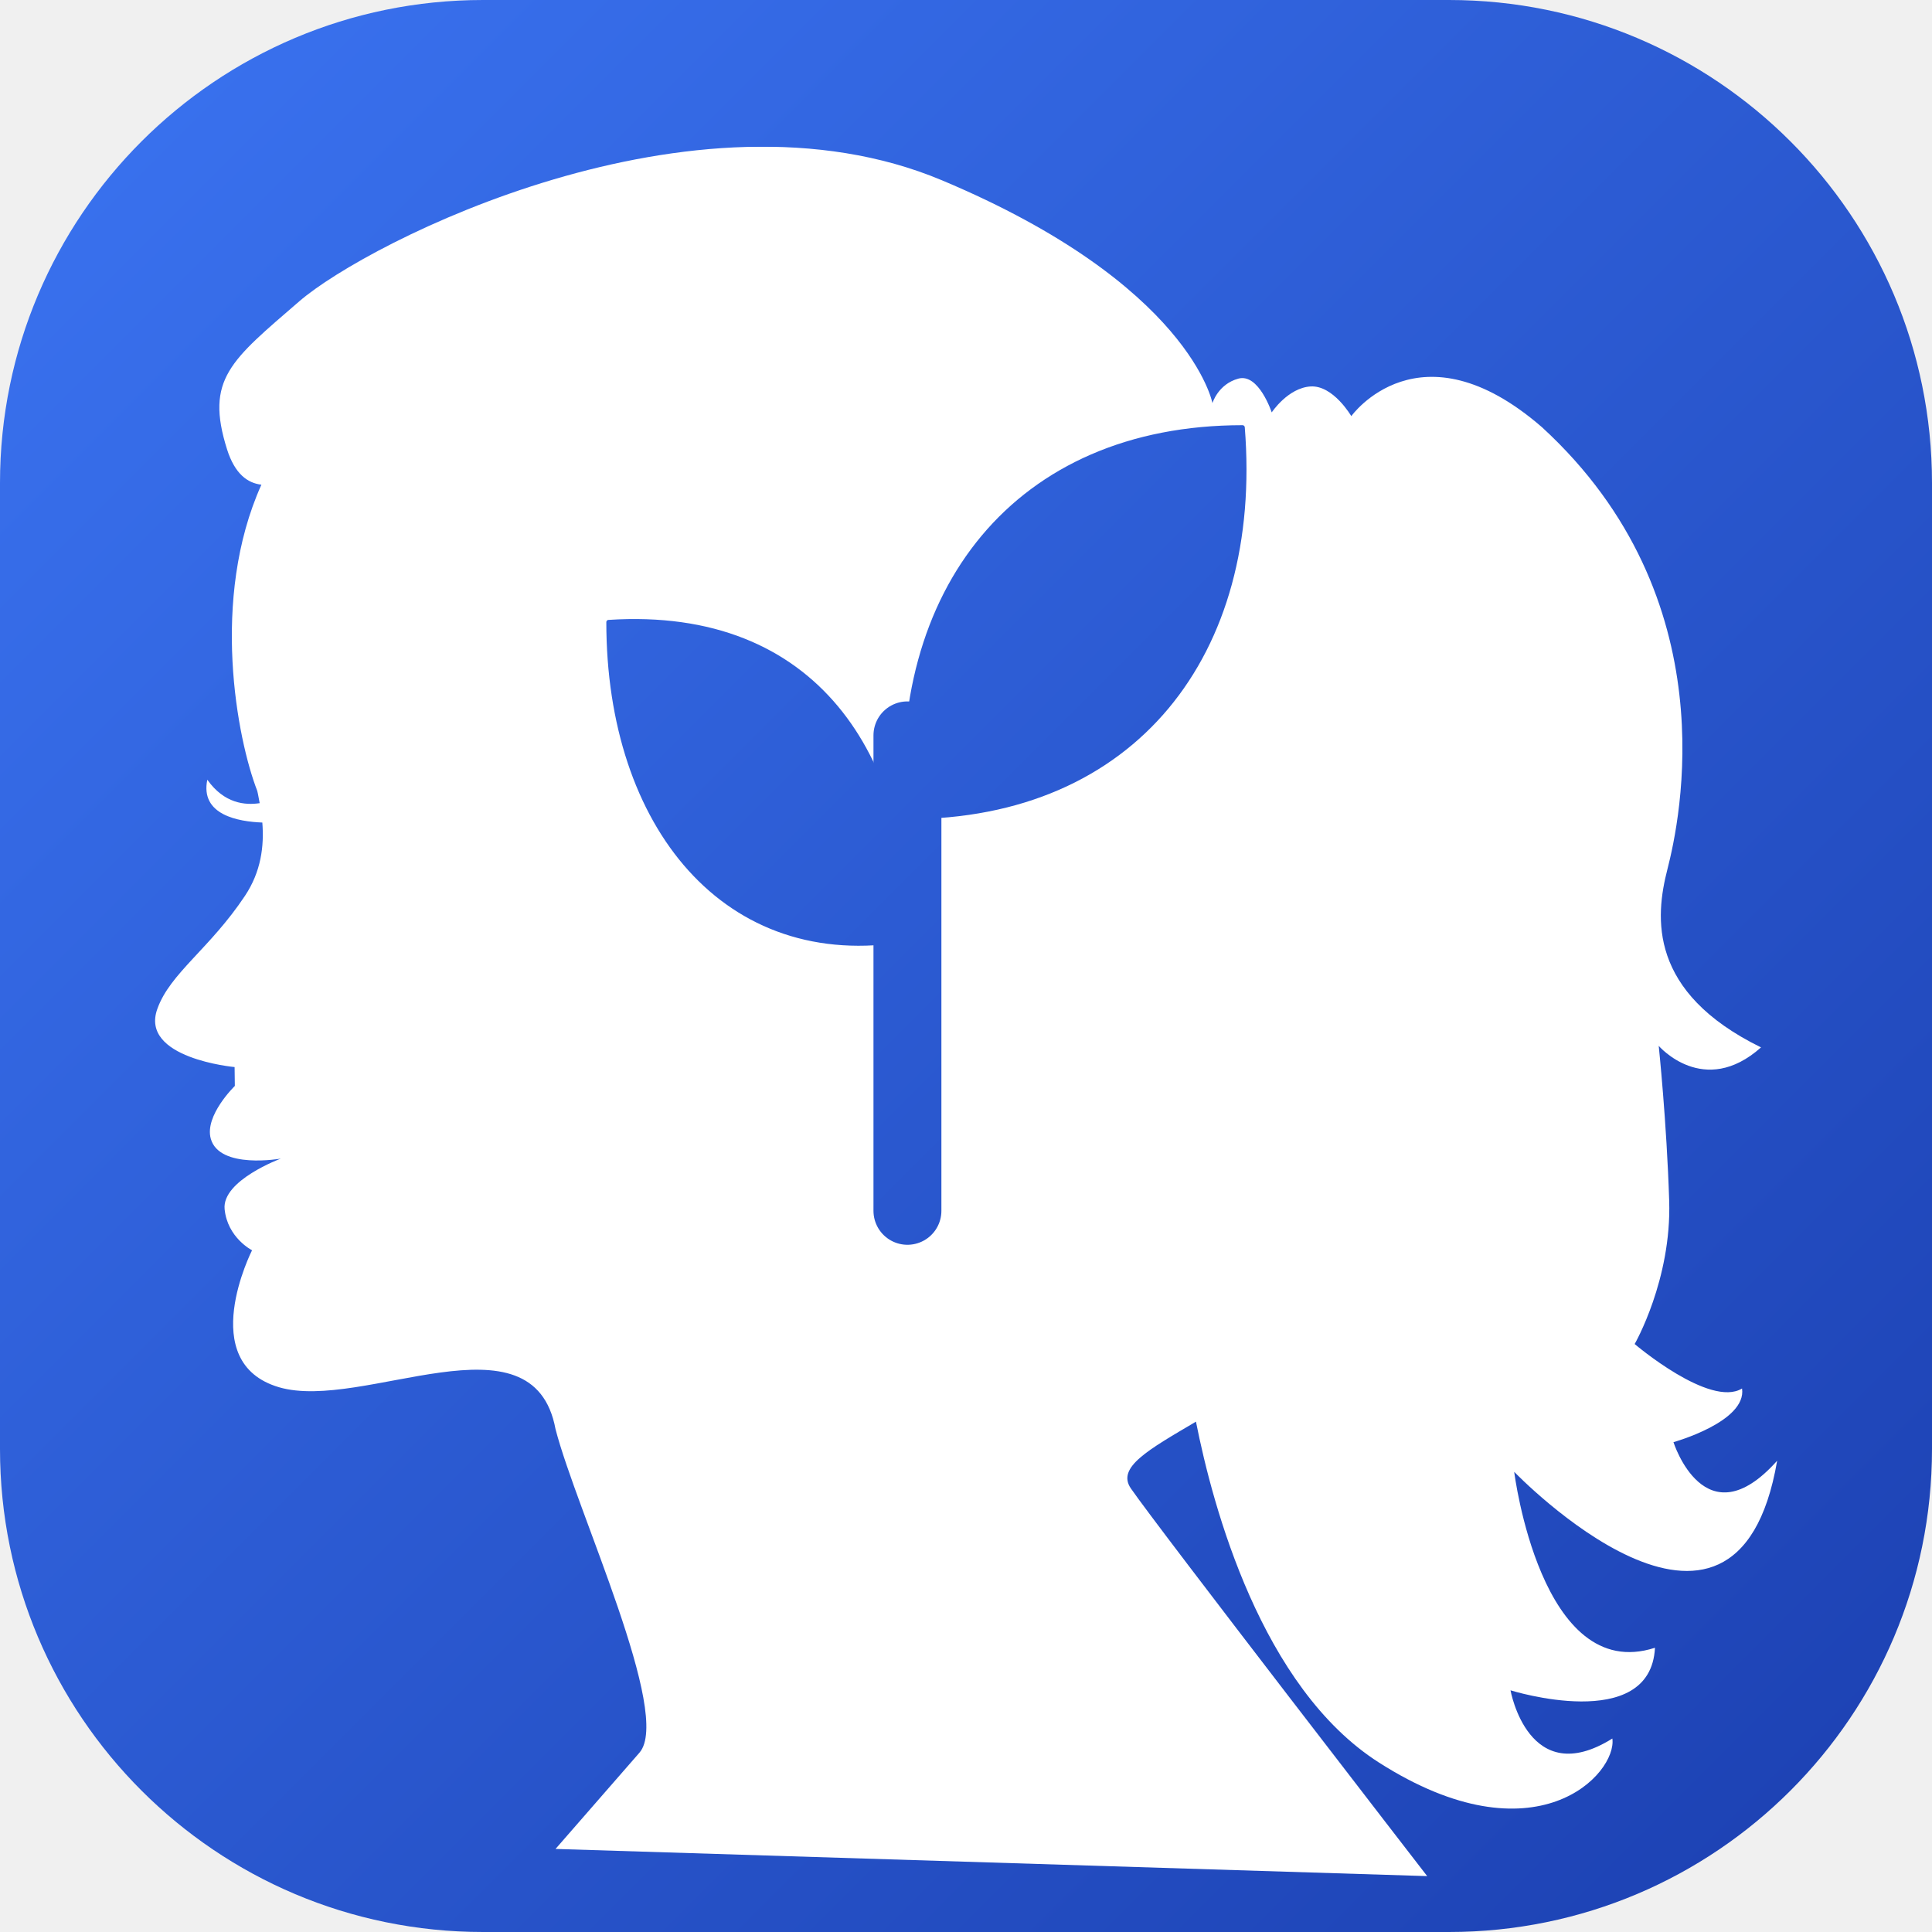
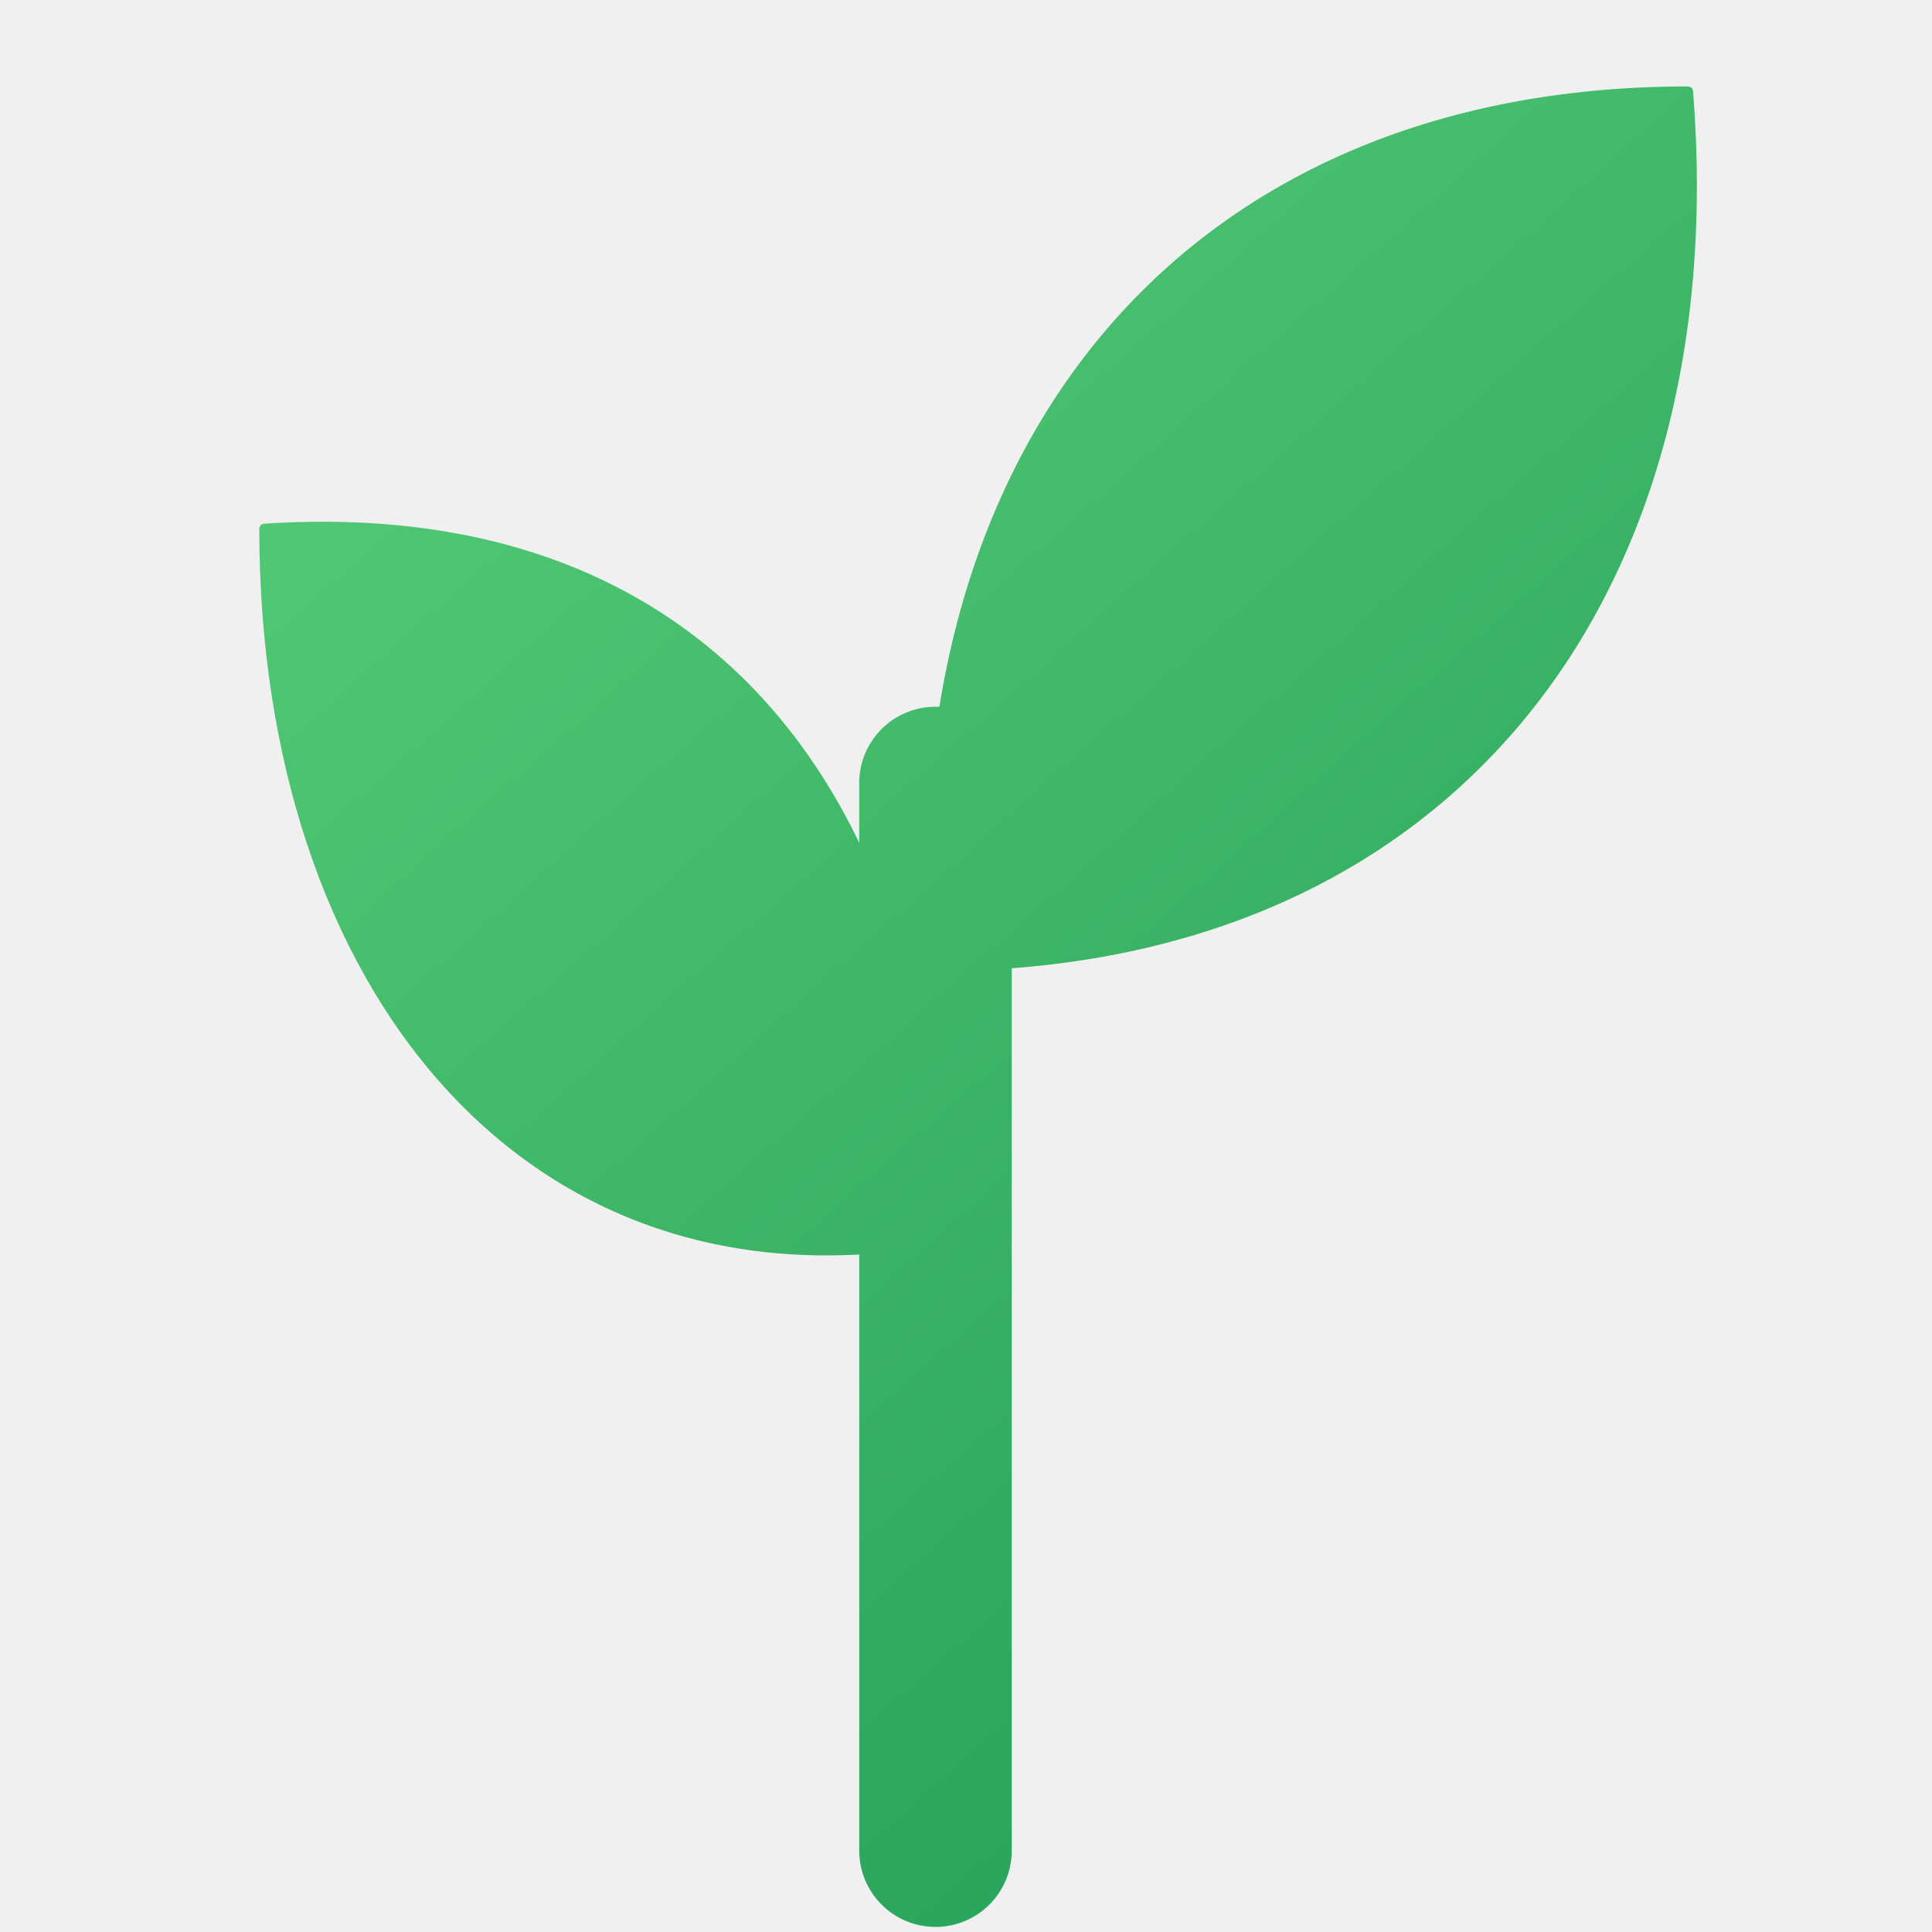
- <svg xmlns="http://www.w3.org/2000/svg" viewBox="0 0 64 64">
+ <svg xmlns="http://www.w3.org/2000/svg" viewBox="86 53 190 190">
  <defs>
-     <linearGradient id="g" x1="0" y1="0" x2="1" y2="1">
-       <stop offset="0" stop-color="#3B74F2" />
-       <stop offset="1" stop-color="#1B3FB0" />
+     <linearGradient id="g" gradientUnits="userSpaceOnUse" x1="100" y1="60" x2="260" y2="240">
+       <stop offset="0" stop-color="#5BD17A" />
+       <stop offset="1" stop-color="#1E9A55" />
    </linearGradient>
-     <mask id="m" maskUnits="userSpaceOnUse" x="0" y="0" width="382" height="382">
-       <rect width="382" height="382" fill="#fff" />
-       <g fill="#000" stroke="#000" stroke-linejoin="round">
-         <path d="M178 235V130" stroke-width="15" stroke-linecap="round" fill="none" />
-         <path d="M178 175C138 182 112 150 112 105C158 102 178 135 178 175Z" />
-         <path d="M178 148C174 98 202 62 252 62C256 112 228 148 178 148Z" />
-       </g>
-     </mask>
  </defs>
-   <rect width="64" height="64" rx="16" fill="url(#g)" />
-   <g transform="translate(3.36 4.86) scale(0.15)">
-     <path fill="#fff" mask="url(#m)" d="M347.171,286.09c0,0,16.231-4.507,15.146-11.853c-7.1,4.344-23.716-9.82-23.716-9.82s8.174-14.188,7.625-31.633 s-2.312-34.214-2.312-34.214s9.961,11.583,22.596,0.338c-24.907-12.203-23.413-28.72-20.669-39.363 c2.722-10.638,13.522-59.764-27.687-97.58c-27.09-23.535-42.131-2.464-42.131-2.464s-3.981-6.854-8.991-6.557 c-5.009,0.315-8.583,5.733-8.583,5.733s-2.86-8.693-7.367-7.461c-4.496,1.226-5.723,5.412-5.723,5.412s-4.916-26.174-59.711-49.201 c-54.824-23.021-126.807,13.627-141.935,26.7C28.574,47.224,22.846,51.322,27.75,66.864c1.734,5.442,4.554,7.427,7.578,7.777 c-11.379,25.275-5.33,56.272-0.916,67.616c0.222,0.858,0.344,1.792,0.537,2.715c-3.229,0.49-7.836,0.093-11.566-5.179 c-1.611,7.794,6.843,9.254,12.15,9.458c0.42,5.249-0.286,10.859-3.836,16.19c-7.8,11.707-16.529,17.078-19.337,24.931 c-4.005,10.965,17.049,12.88,17.049,12.88l0.053,4.169c0,0-6.744,6.539-5.313,11.654c1.915,6.819,15.473,4.391,15.473,4.391 s-13.021,4.799-12.419,11.151c0.619,6.341,6.061,9.097,6.061,9.097s-12.605,24.779,5.943,30.244 c18.543,5.441,56.173-17.189,61.077,9.26c4.735,18.239,25.854,63.045,18.532,71.451c-7.316,8.385-18.532,21.253-18.532,21.253 l192.497,6.002c0,0-59.448-76.905-65.438-85.616c-3.199-4.647,3.83-8.524,14.375-14.748c3.725,18.847,14.433,58.712,40.426,75.293 c34.623,22.082,52.617,2.441,51.531-5.312c-18.543,11.584-22.49-10.649-22.49-10.649s30.933,9.692,31.902-9.399 C317.863,339.677,312,292.641,312,292.641s48.938,50.854,58.07-2.452C354.131,308.055,347.171,286.09,347.171,286.09z" />
+   <g fill="url(#g)" stroke="url(#g)" stroke-linejoin="round">
+     <path d="M178 235V130" stroke-width="15" stroke-linecap="round" fill="none" />
+     <path d="M178 175C138 182 112 150 112 105C158 102 178 135 178 175Z" />
+     <path d="M178 148C174 98 202 62 252 62C256 112 228 148 178 148Z" />
  </g>
</svg>
